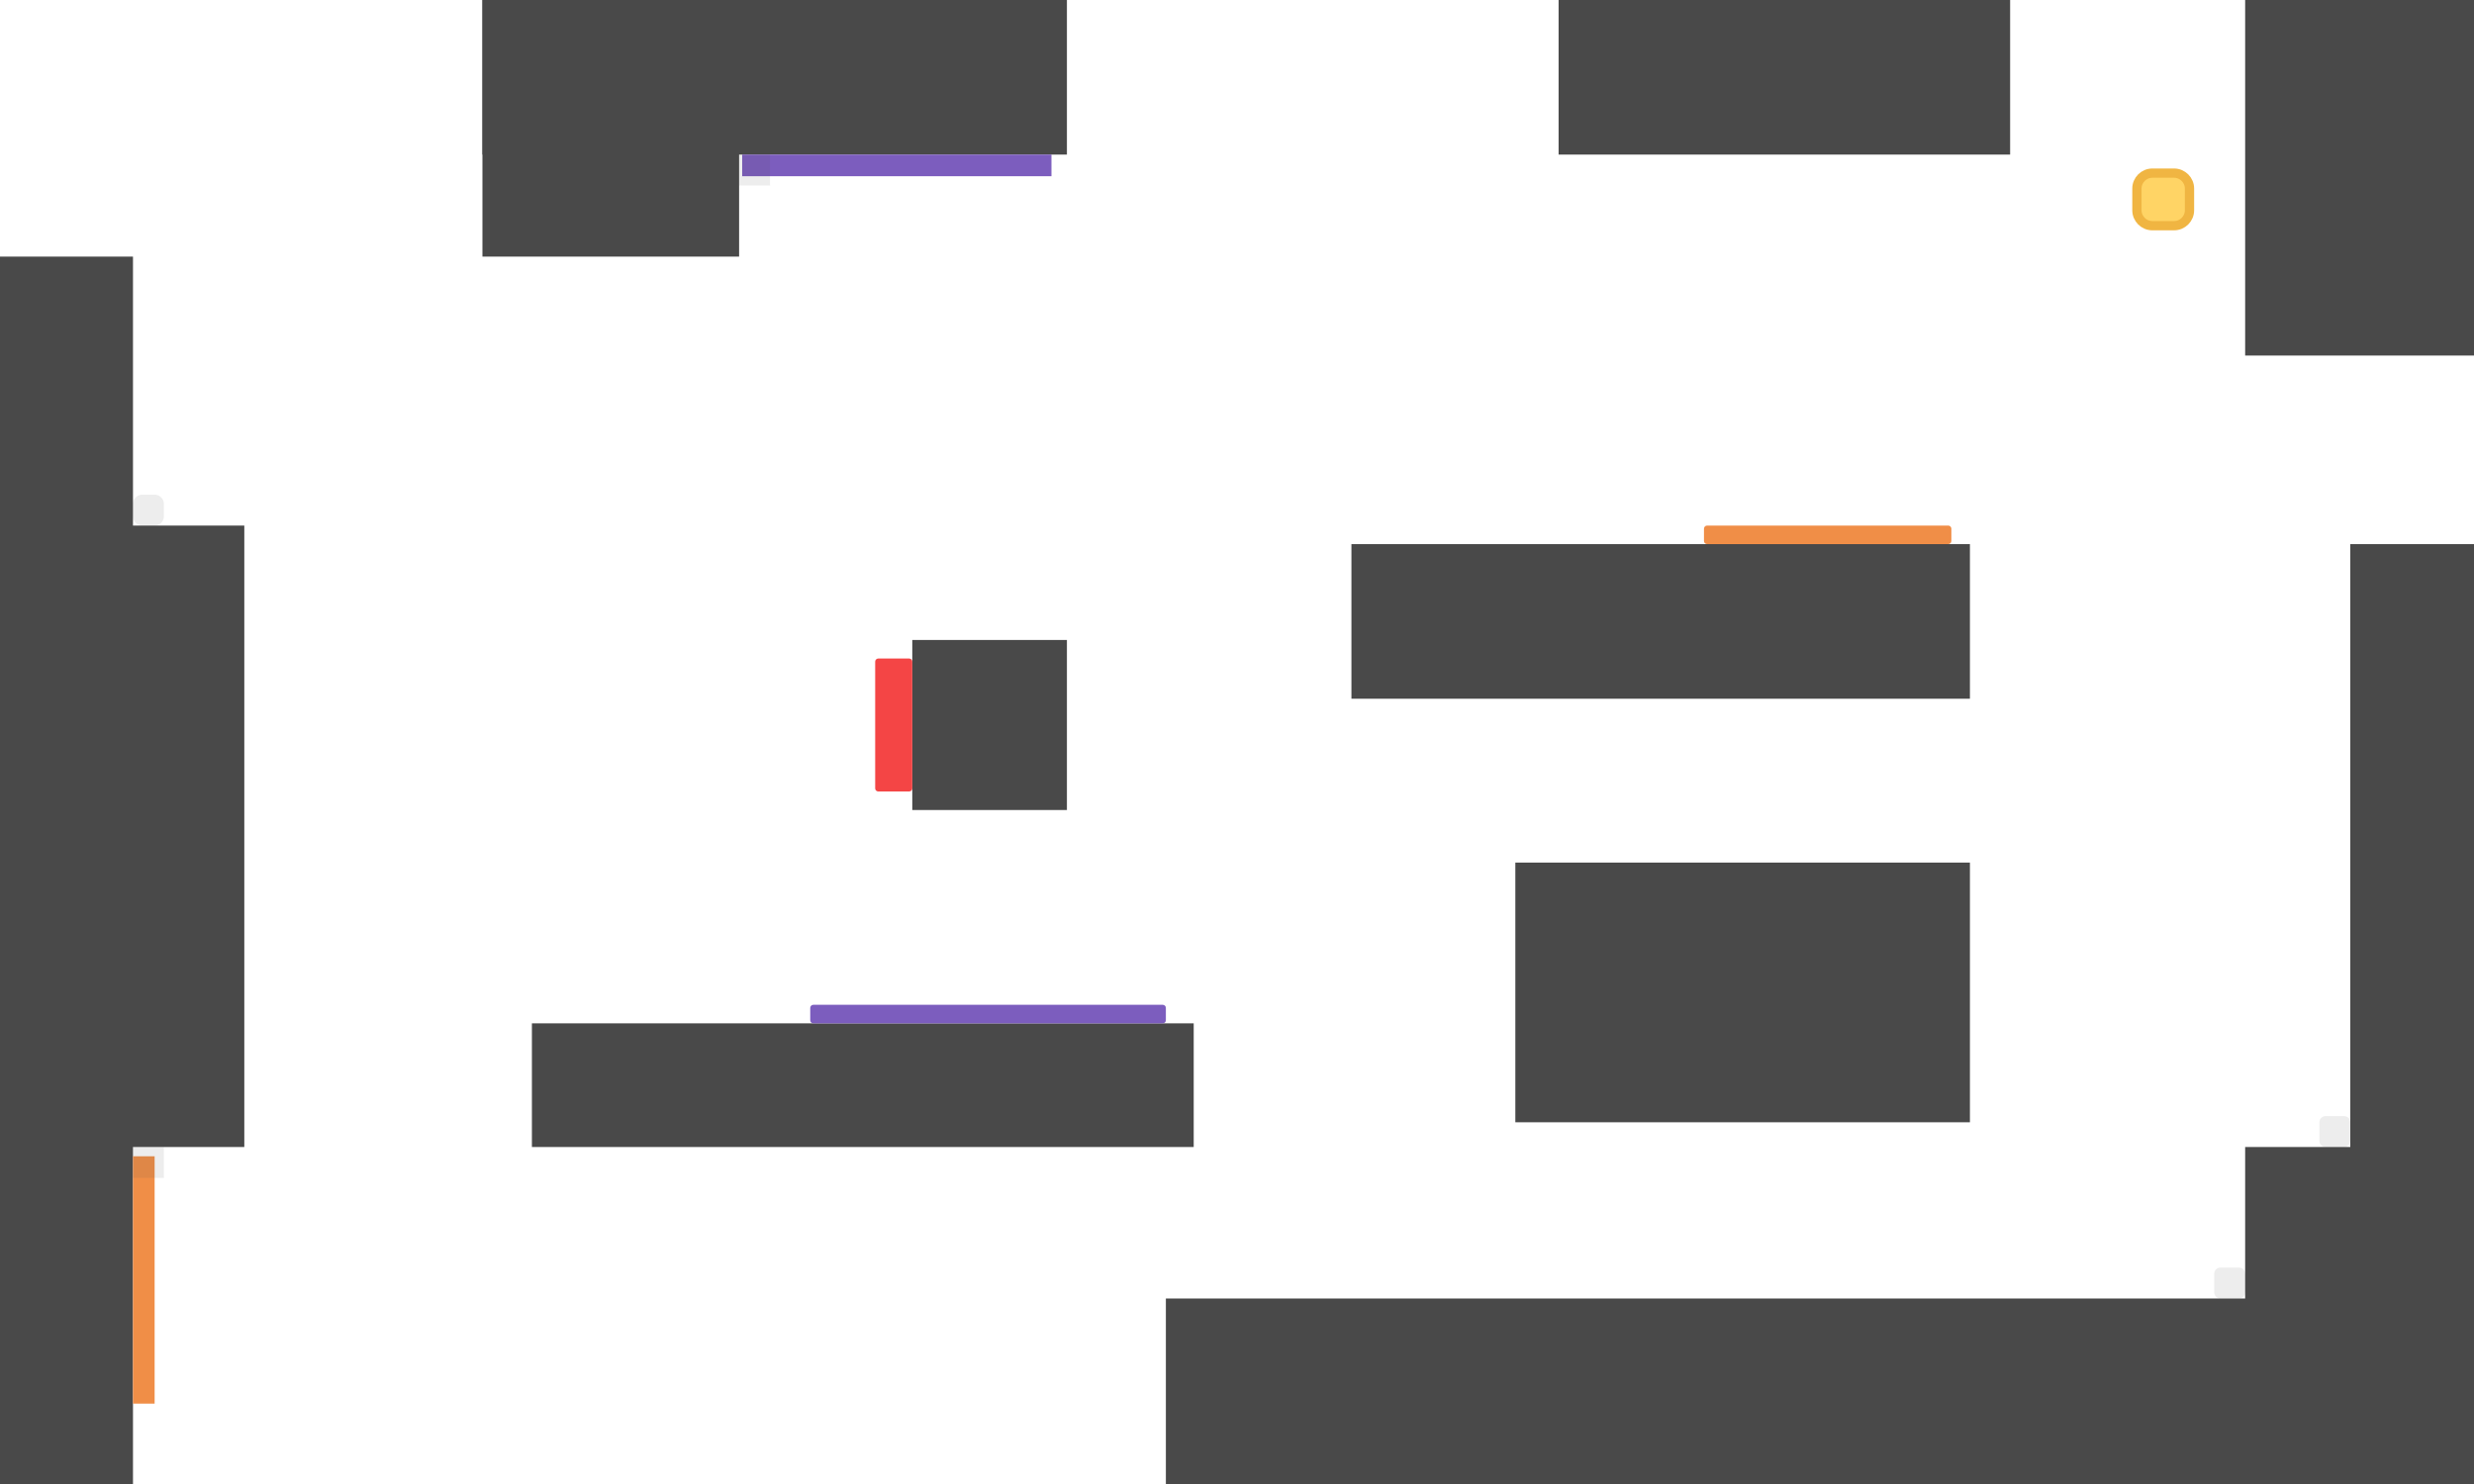
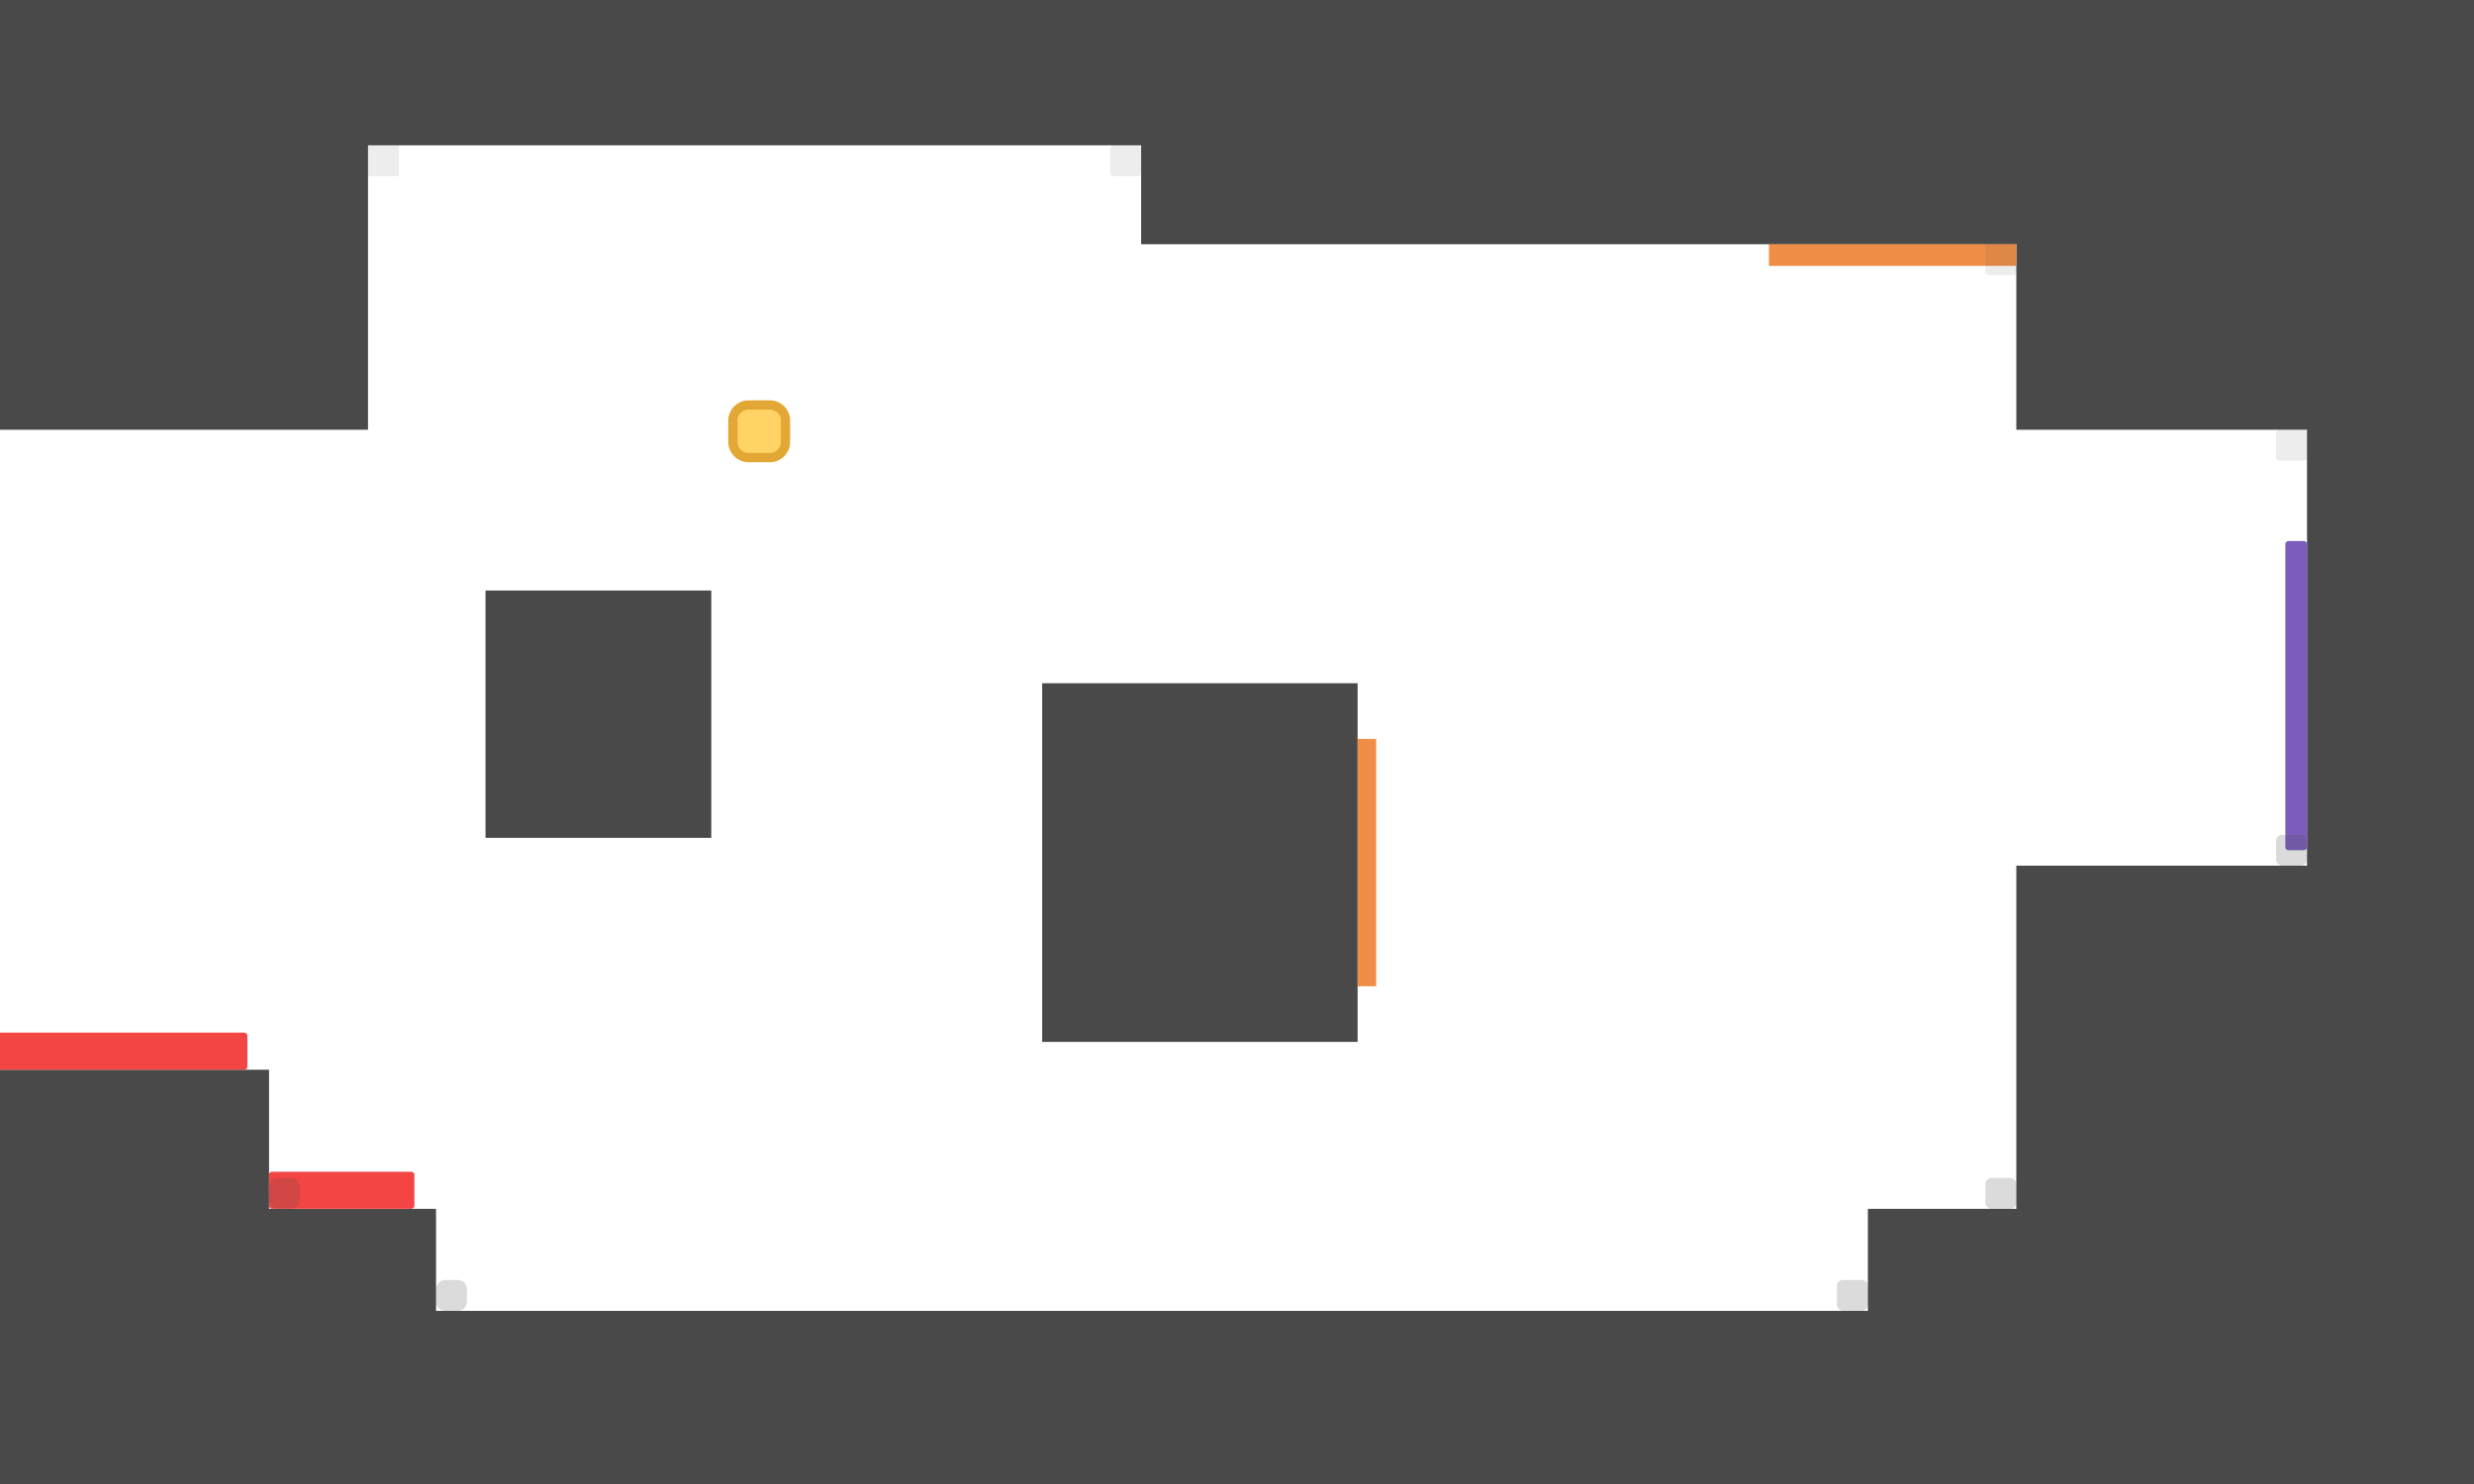
<svg xmlns="http://www.w3.org/2000/svg" width="800" height="480" viewBox="0 0 800 480" fill="none">
-   <rect x="172" y="331" width="214" height="40" fill="#494949" />
-   <rect x="377" y="420" width="554" height="169" fill="#494949" />
-   <rect x="295" y="207" width="50" height="55" fill="#494949" />
-   <rect x="-151" y="170" width="230" height="201" fill="#494949" />
-   <rect x="156" y="-117" width="83" height="200" fill="#494949" />
-   <rect x="156" y="-149" width="189" height="199" fill="#494949" />
-   <rect x="504" y="-149" width="146" height="199" fill="#494949" />
-   <rect x="726" y="371" width="215" height="184" fill="#494949" />
-   <rect x="726" y="-97" width="154" height="212" fill="#494949" />
-   <rect x="760" y="176" width="202" height="293" fill="#494949" />
-   <rect x="490" y="279" width="147" height="84" fill="#494949" />
-   <rect x="-131" y="83" width="174" height="489" fill="#494949" />
-   <rect x="437" y="176" width="200" height="50" fill="#494949" />
-   <rect x="43" y="374" width="7" height="80" fill="#F08E47" />
-   <rect x="240" y="50" width="100" height="7" fill="#7C5DBE" />
-   <rect x="262" y="325" width="115" height="6" rx="1" fill="#7C5DBE" />
-   <rect x="551" y="170" width="80" height="6" rx="1" fill="#F08E47" />
-   <rect x="283" y="213" width="12" height="43" rx="1" fill="#F44545" />
-   <rect opacity="0.1" x="239" y="50" width="10" height="10" fill="#494949" />
-   <rect opacity="0.1" x="750" y="361" width="10" height="10" rx="2" fill="#494949" />
-   <rect opacity="0.1" x="716" y="410" width="10" height="10" rx="2" fill="#494949" />
-   <rect opacity="0.1" x="43" y="371" width="10" height="10" fill="#494949" />
-   <rect opacity="0.1" x="43" y="160" width="10" height="10" rx="3" fill="#494949" />
-   <rect x="691" y="56" width="17" height="17" rx="5" fill="#FFD465" stroke="#F0B542" stroke-width="3" />
+   <rect x="-129" y="-119" width="248" height="258" fill="#494949" />
+   <rect x="652" y="-92" width="263" height="231" fill="#494949" />
+   <rect x="369" y="-140" width="547" height="219" fill="#494949" />
+   <rect x="-119" y="-208" width="1007" height="255" fill="#494949" />
+   <rect x="157" y="191" width="73" height="80" fill="#494949" />
+   <rect x="337" y="221" width="102" height="116" fill="#494949" />
+   <rect x="652" y="280" width="286" height="292" fill="#494949" />
+   <rect x="746" y="-92" width="209" height="682" fill="#494949" />
+   <rect x="-147" y="346" width="234" height="263" fill="#494949" />
+   <rect x="-129" y="424" width="1058" height="194" fill="#494949" />
+   <rect x="604" y="391" width="297" height="218" fill="#494949" />
+   <rect x="-105" y="391" width="246" height="227" fill="#494949" />
+   <rect x="439" y="239" width="6" height="80" fill="#F08E47" />
+   <rect x="572" y="79" width="80" height="7" fill="#F08E47" />
+   <rect x="739" y="175" width="7" height="100" rx="1" fill="#7C5DBE" />
+   <rect x="87" y="379" width="47" height="12" rx="1" fill="#F44545" />
+   <rect x="-16" y="334" width="96" height="12" rx="1" fill="#F44545" />
+   <rect opacity="0.1" x="119" y="47" width="10" height="10" fill="#494949" />
+   <rect opacity="0.1" x="359" y="47" width="10" height="10" rx="1" fill="#494949" />
+   <rect opacity="0.1" x="642" y="79" width="10" height="10" rx="1" fill="#494949" />
+   <rect opacity="0.1" x="736" y="139" width="10" height="10" rx="1" fill="#494949" />
+   <rect opacity="0.2" x="736" y="270" width="10" height="10" rx="2" fill="#494949" />
+   <rect opacity="0.2" x="642" y="381" width="10" height="10" rx="2" fill="#494949" />
+   <rect opacity="0.2" x="594" y="414" width="10" height="10" rx="2" fill="#494949" />
+   <rect opacity="0.2" x="141" y="414" width="10" height="10" rx="3" fill="#494949" />
+   <rect opacity="0.2" x="87" y="381" width="10" height="10" rx="3" fill="#494949" />
+   <rect x="237" y="131" width="17" height="17" rx="5" fill="#FFD465" stroke="#E2A734" stroke-width="3" />
</svg>
